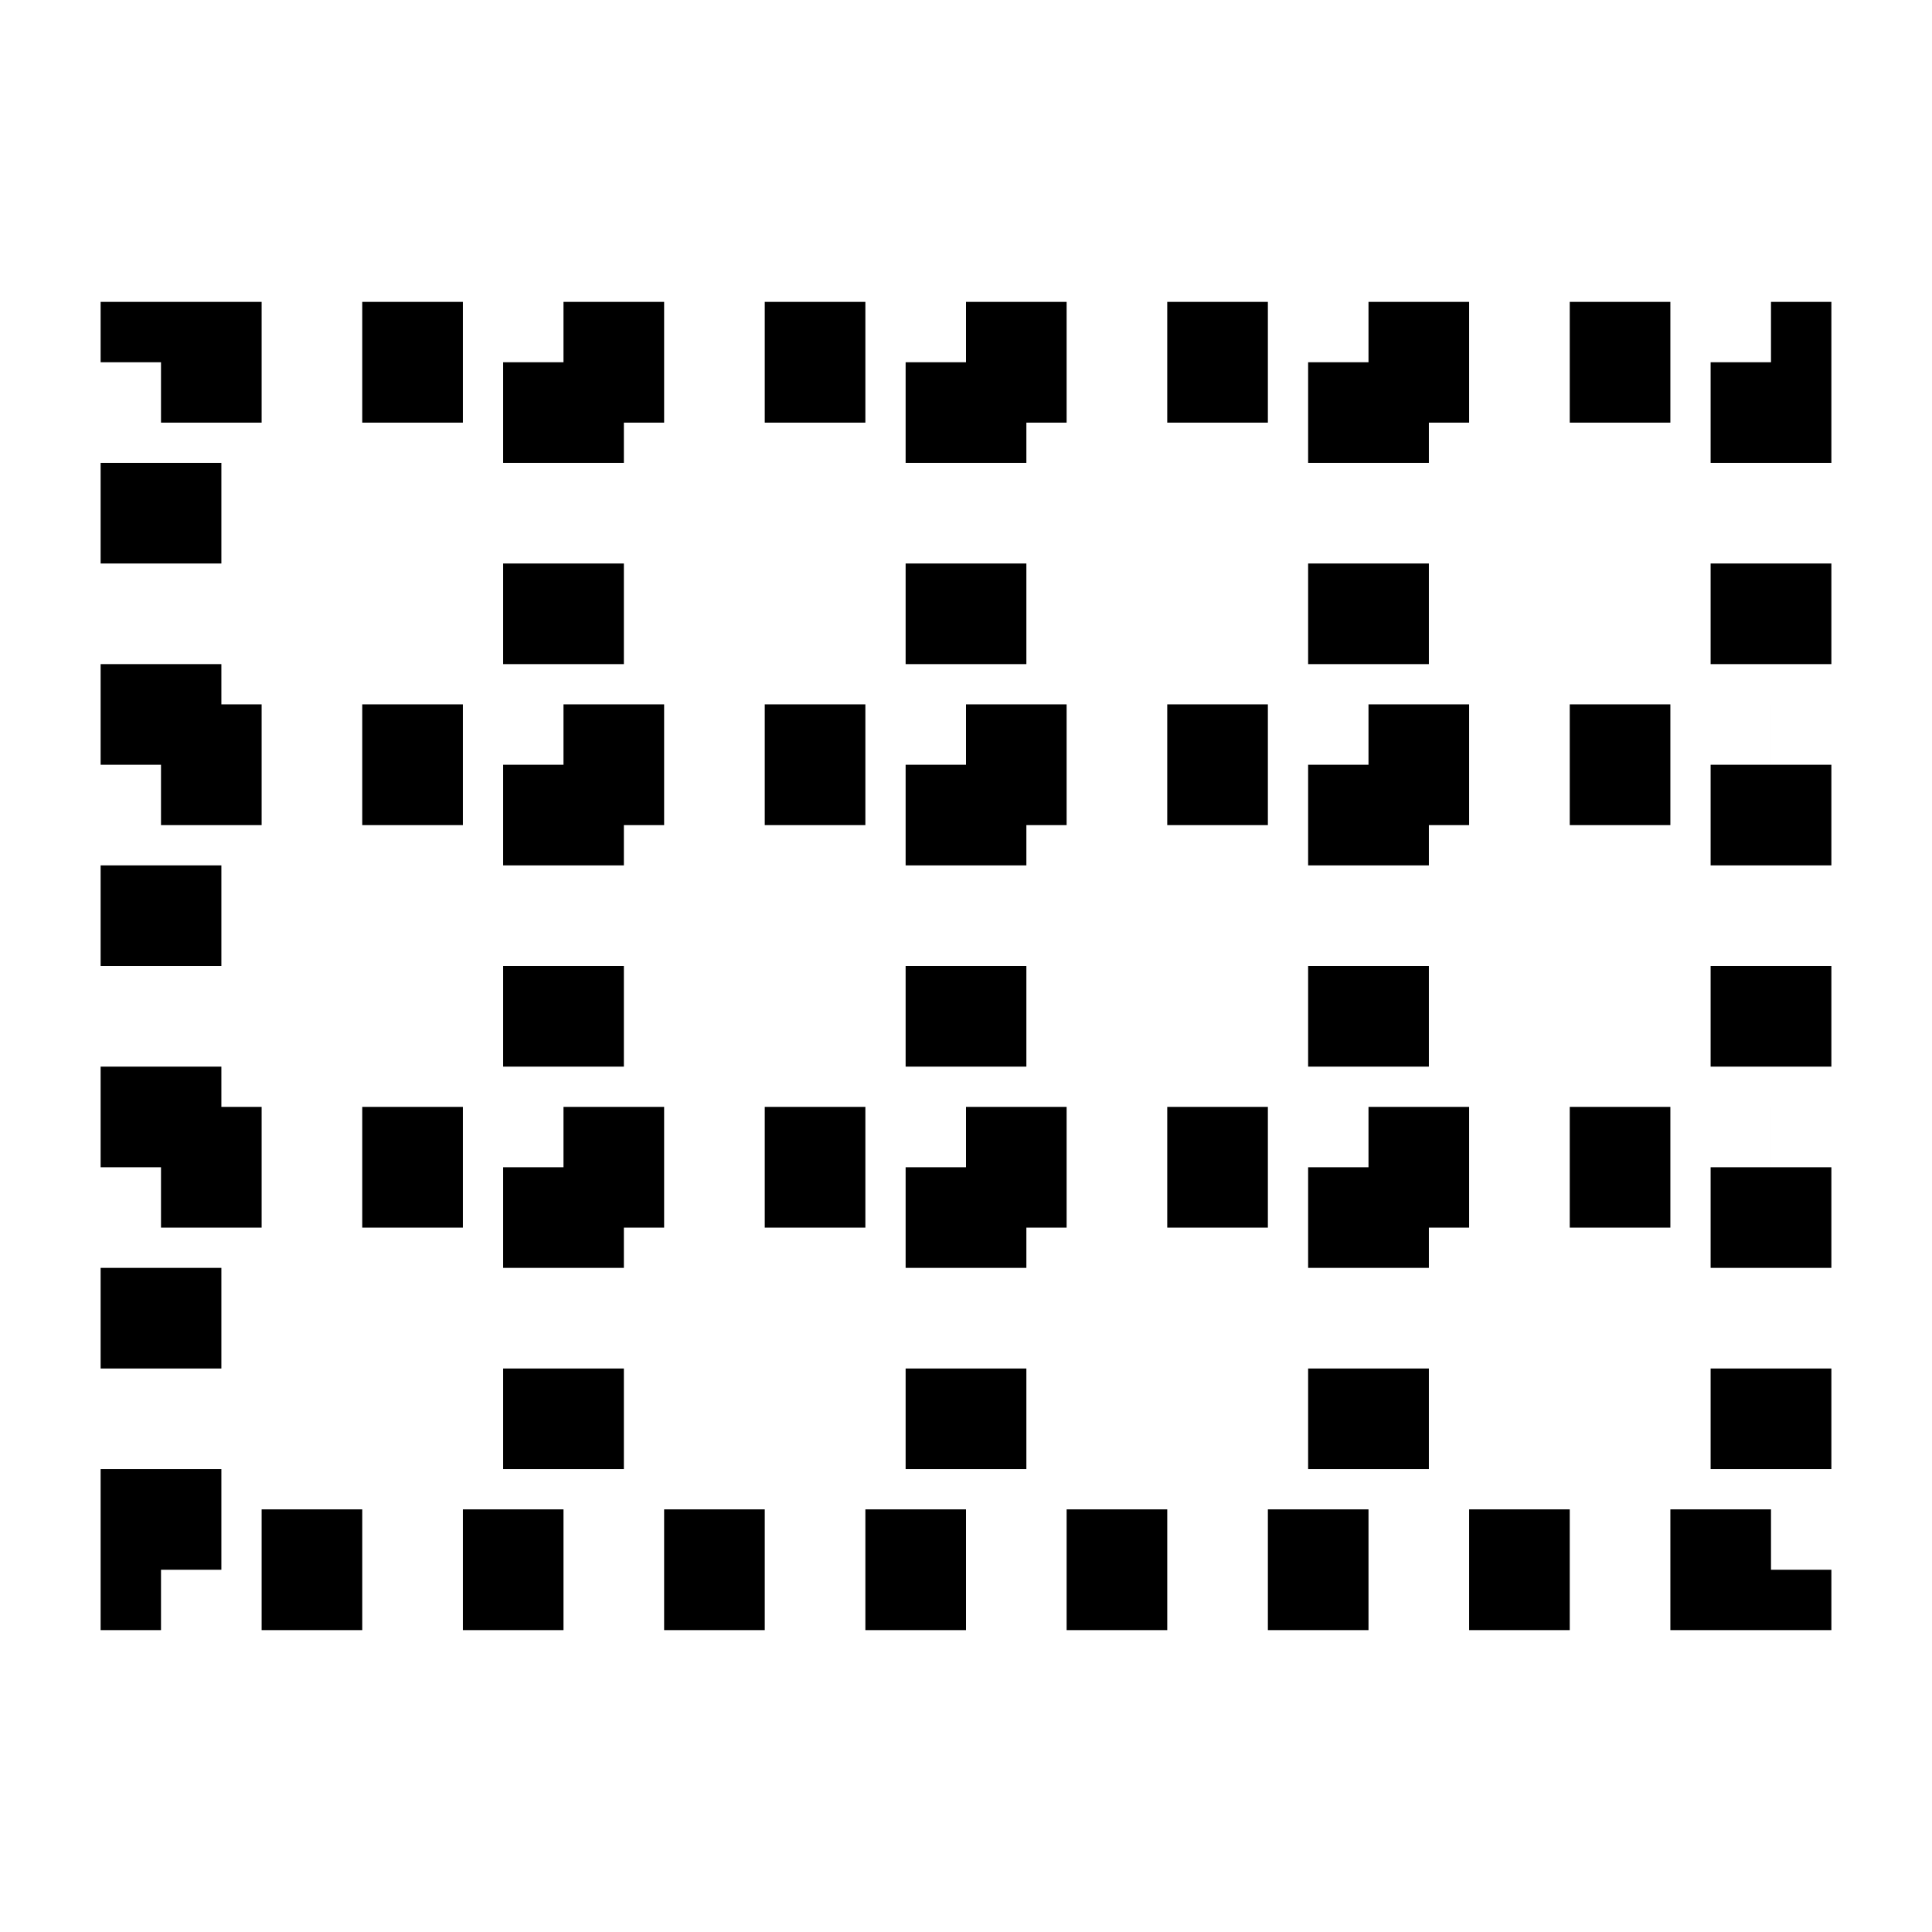
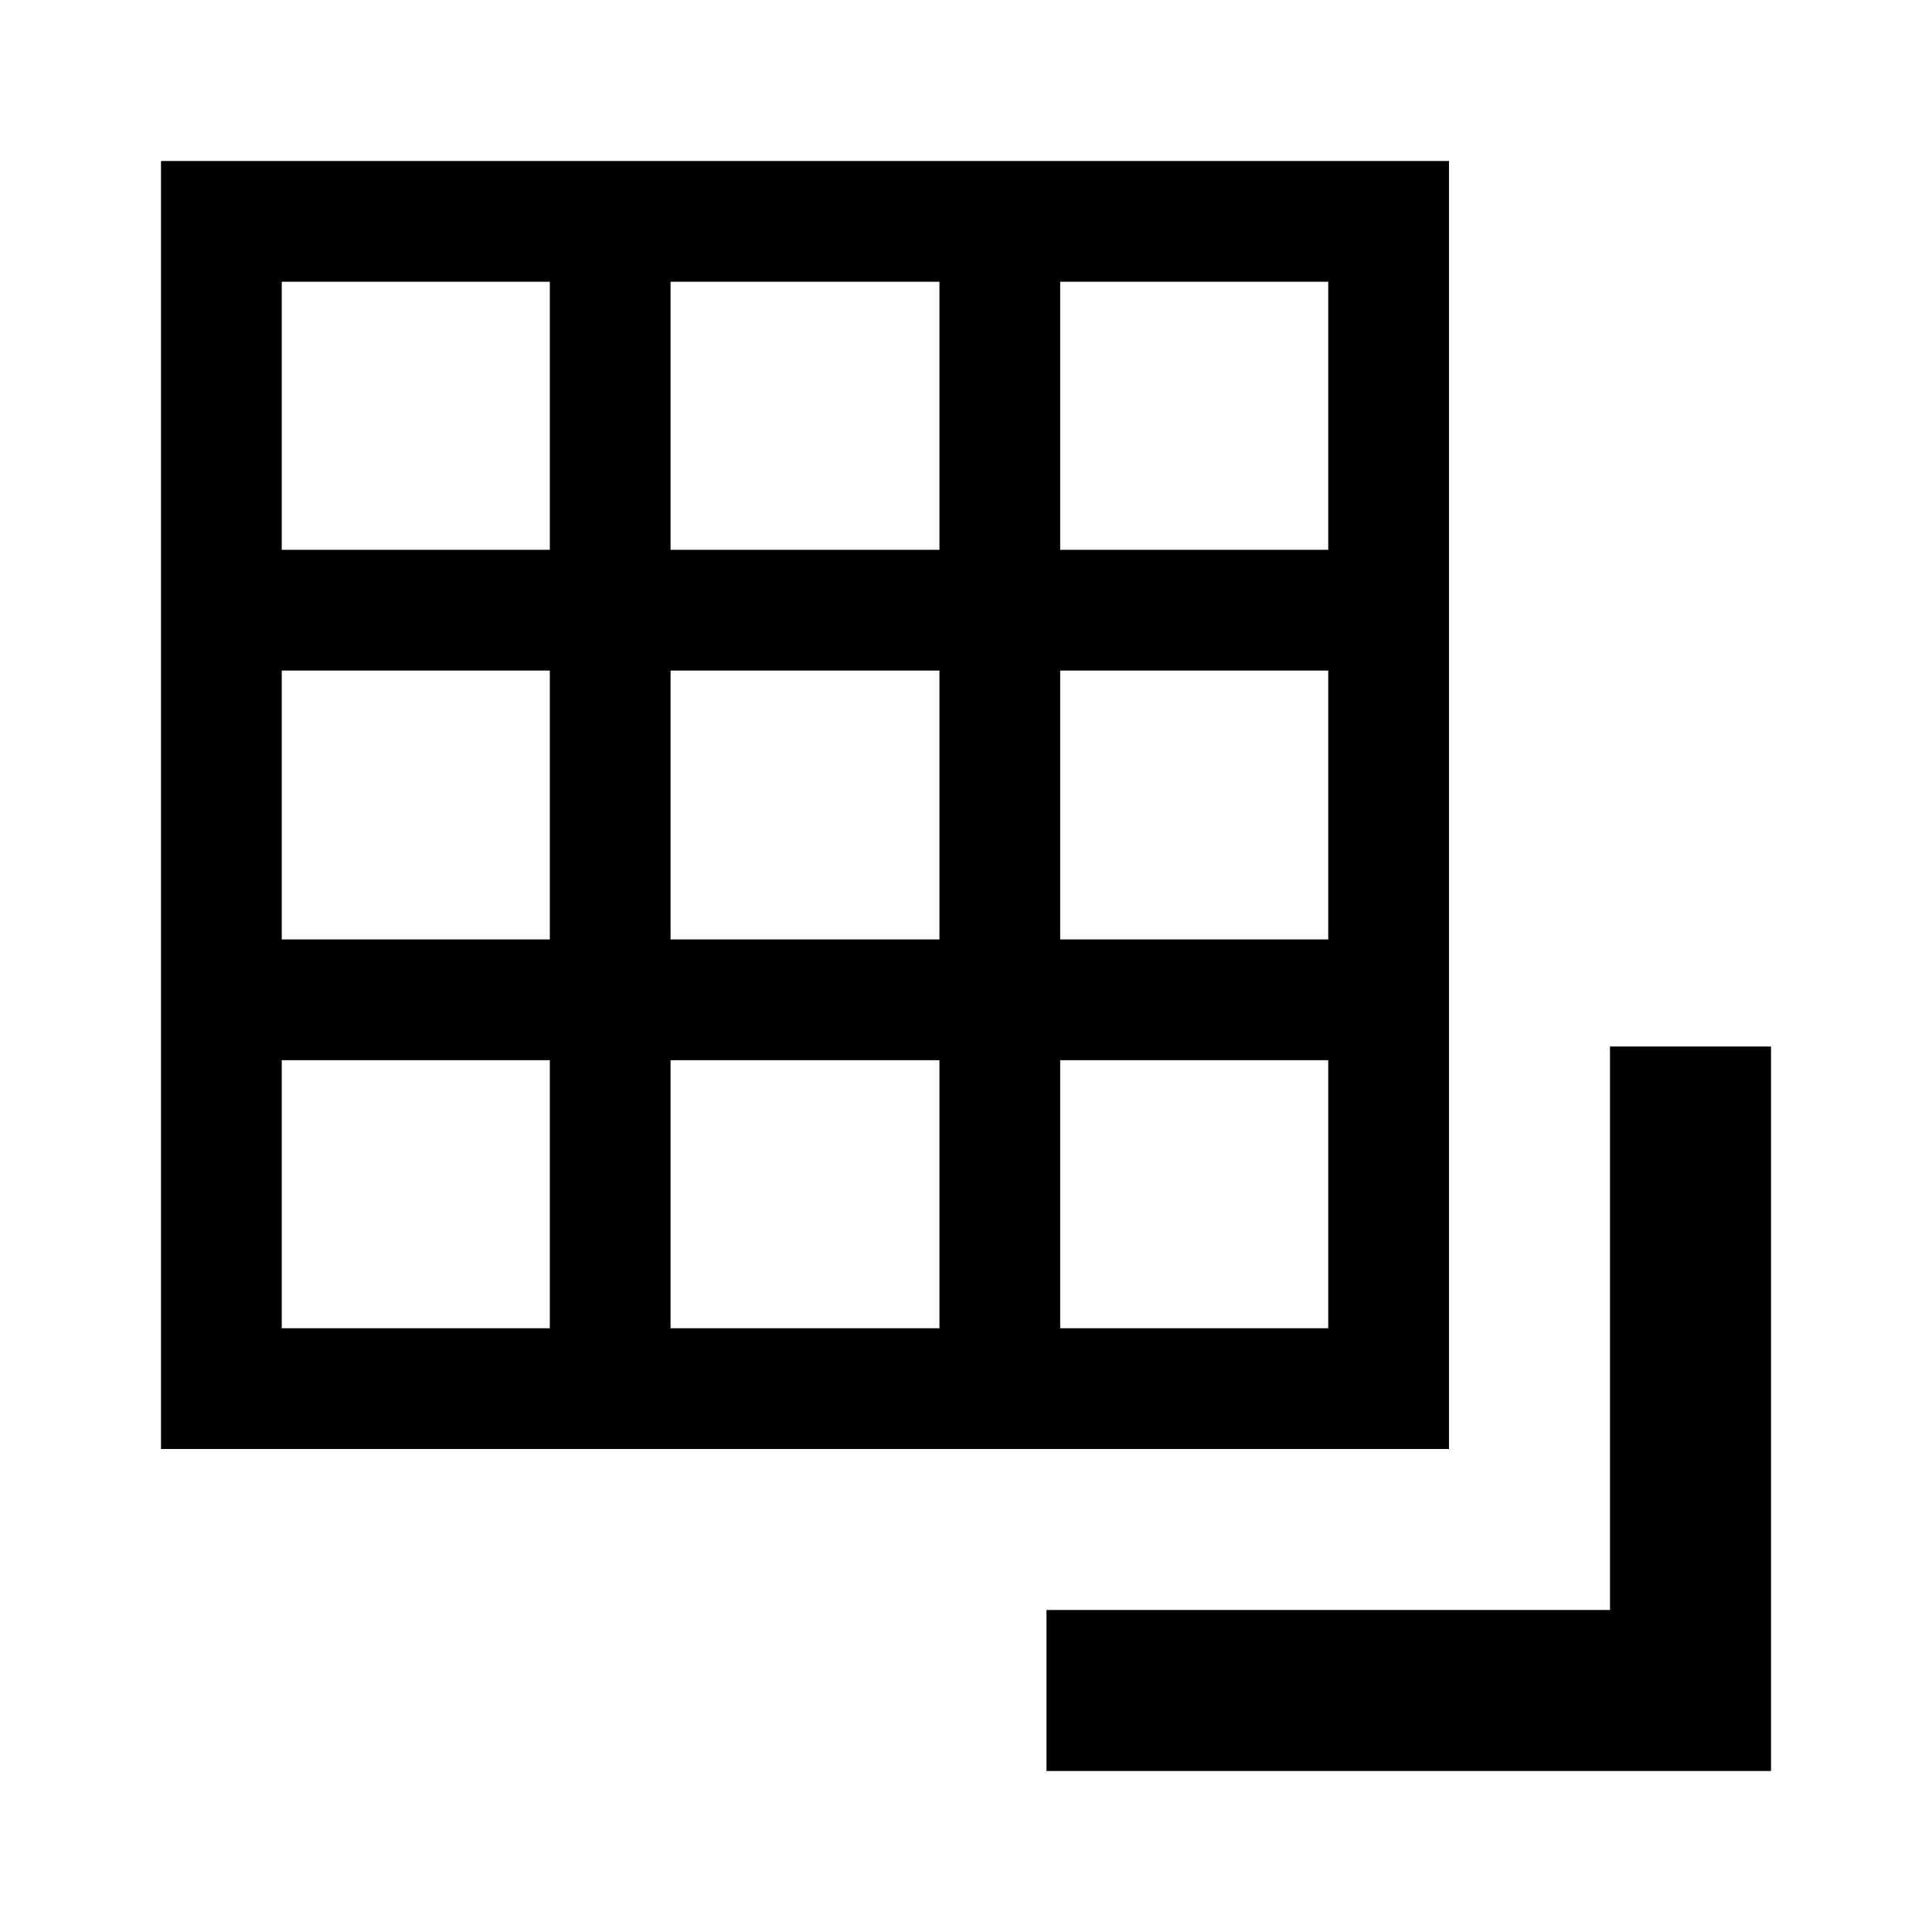
- <svg xmlns="http://www.w3.org/2000/svg" width="24" height="24" viewBox="0 0 24 24" fill="none" stroke="currentColor" stroke-width="1.5" stroke-dasharray="1.25 1.25">
-   <rect x="2" y="4.5" width="20" height="15" />
-   <path d="M7 4.5v15M12 4.5v15M17 4.5v15M2 9.5h20M2 14.5h20" />
+ <svg xmlns="http://www.w3.org/2000/svg" width="24" height="24" viewBox="0 0 24 24" fill="none" stroke="currentColor">
+   <path stroke-width="1.5" d="M2.75 2.75h14.5v14.5H2.75zM7.58 2.75v14.5M12.42 2.75v14.5M2.75 7.58h14.5M2.75 12.42h14.5" />
+   <path stroke-width="2" stroke-linecap="square" d="M21 14v7h-7" />
</svg>
